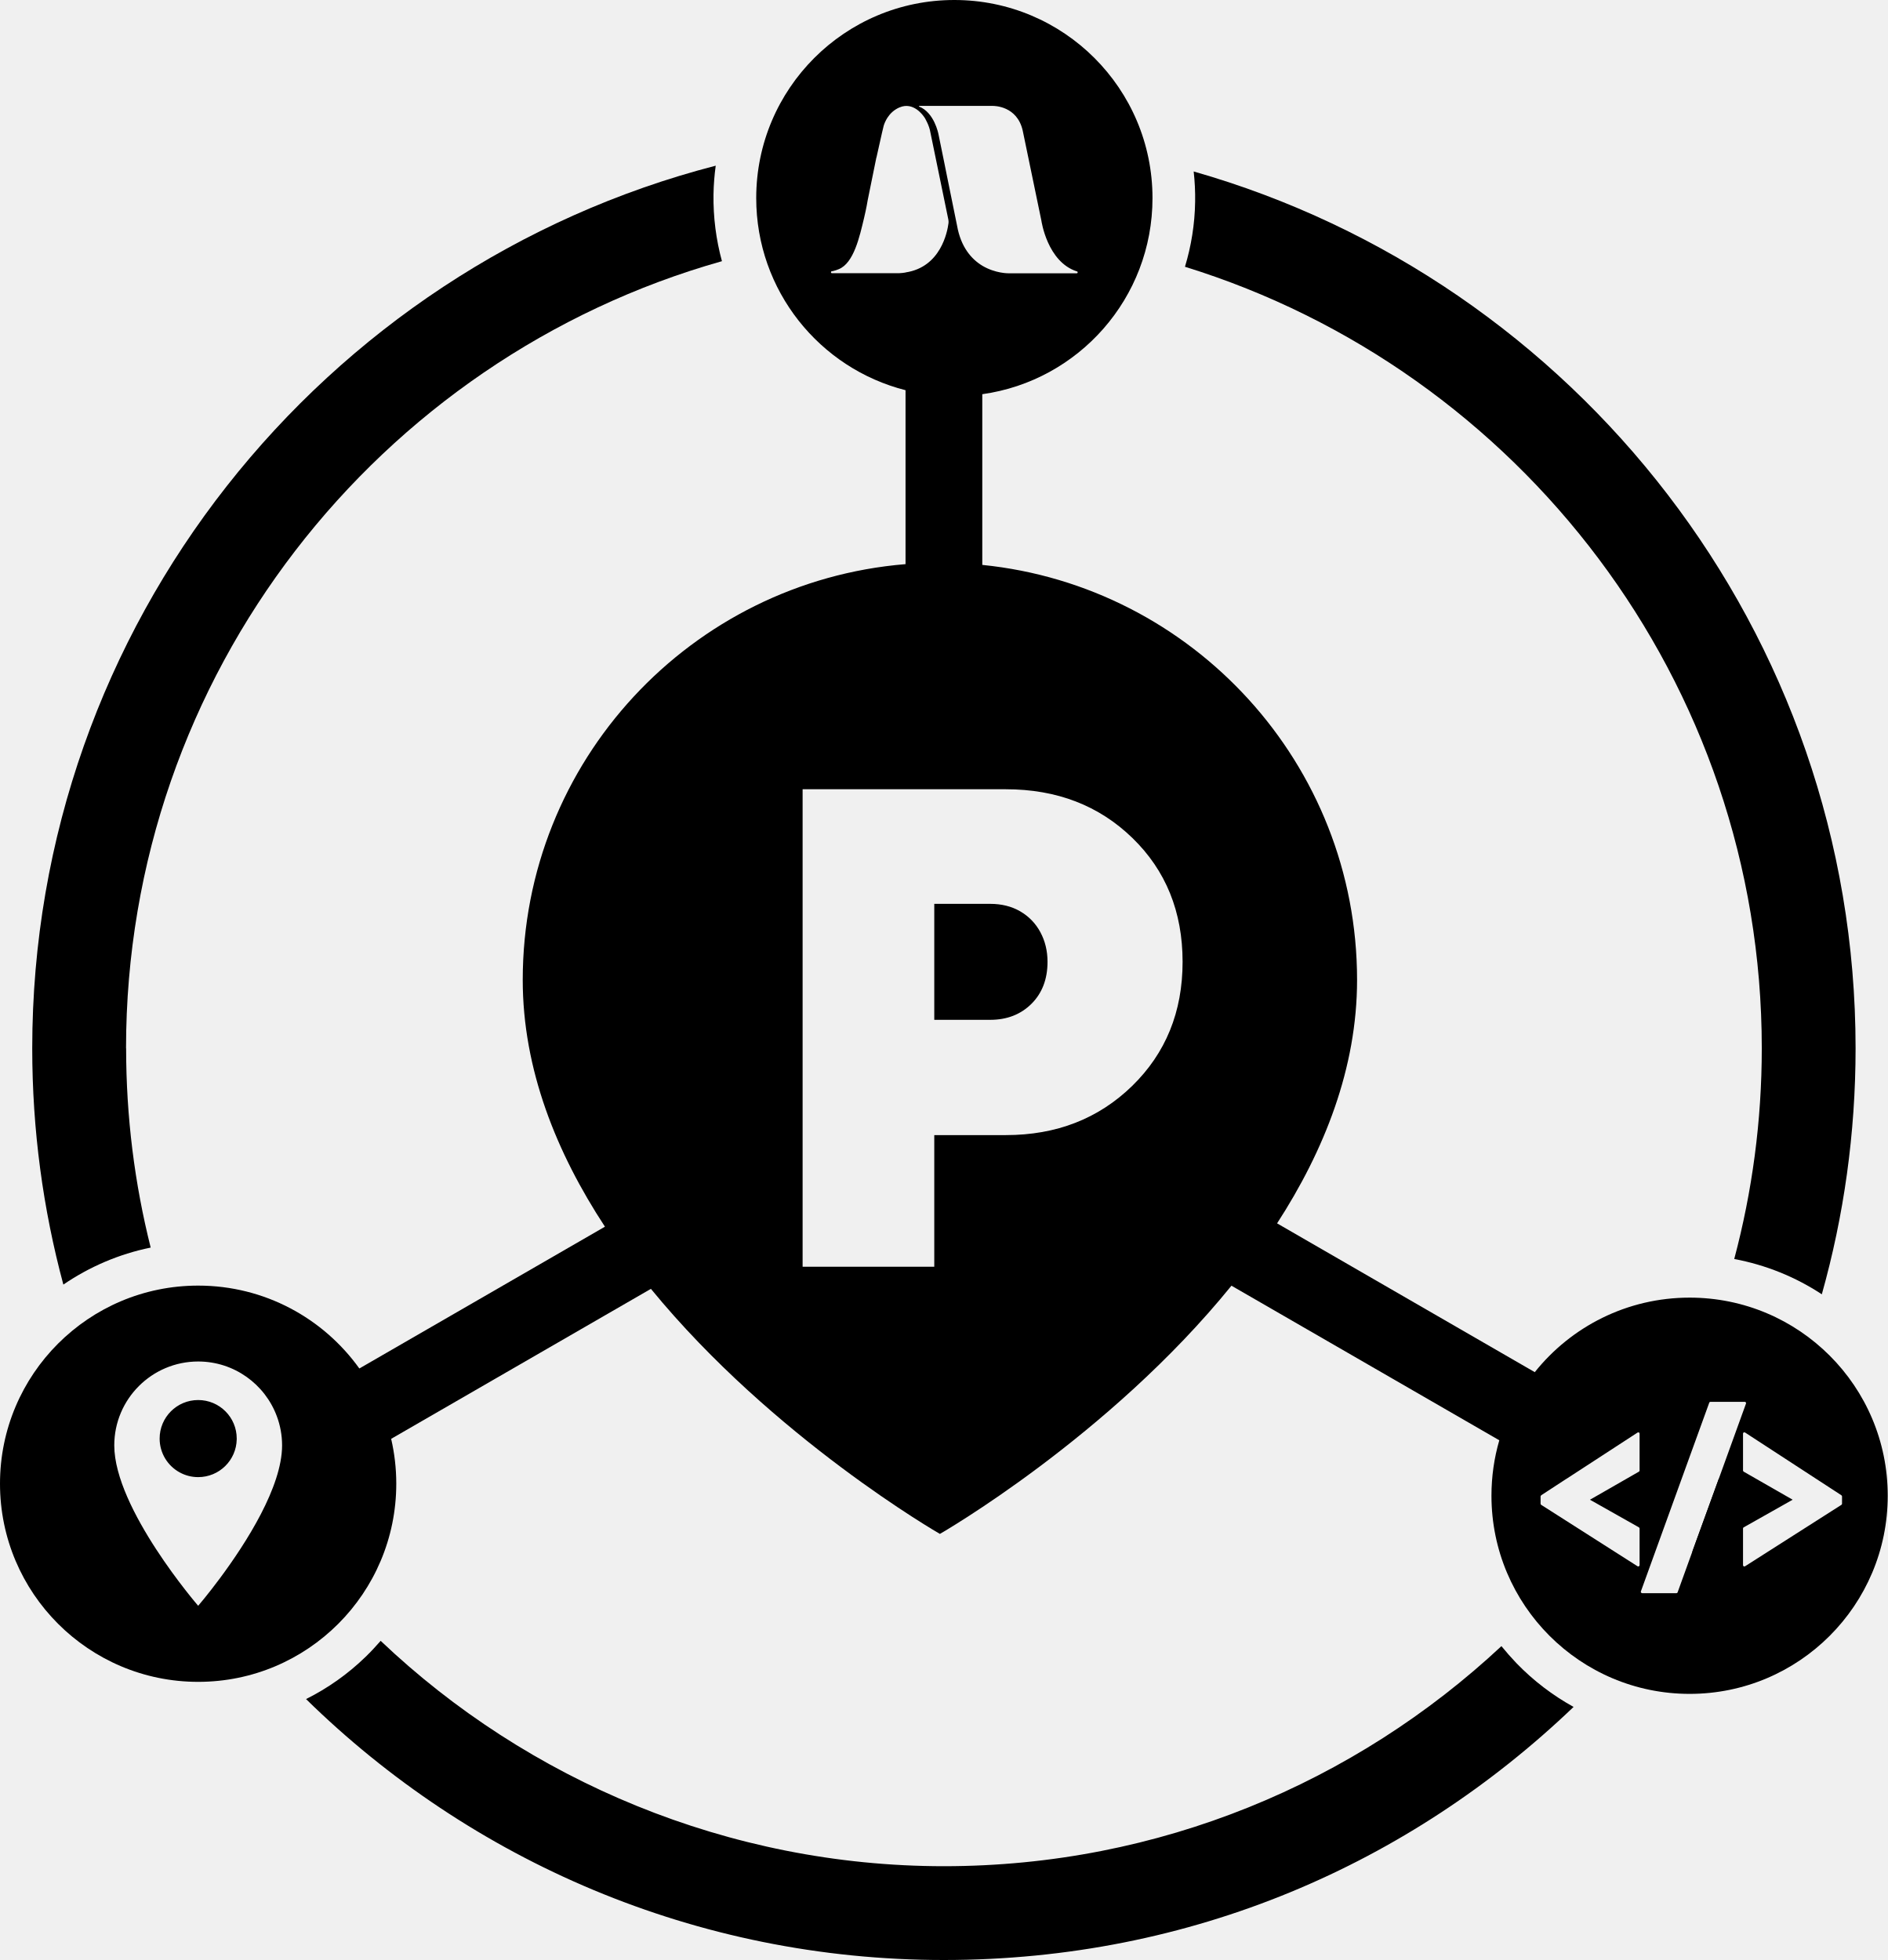
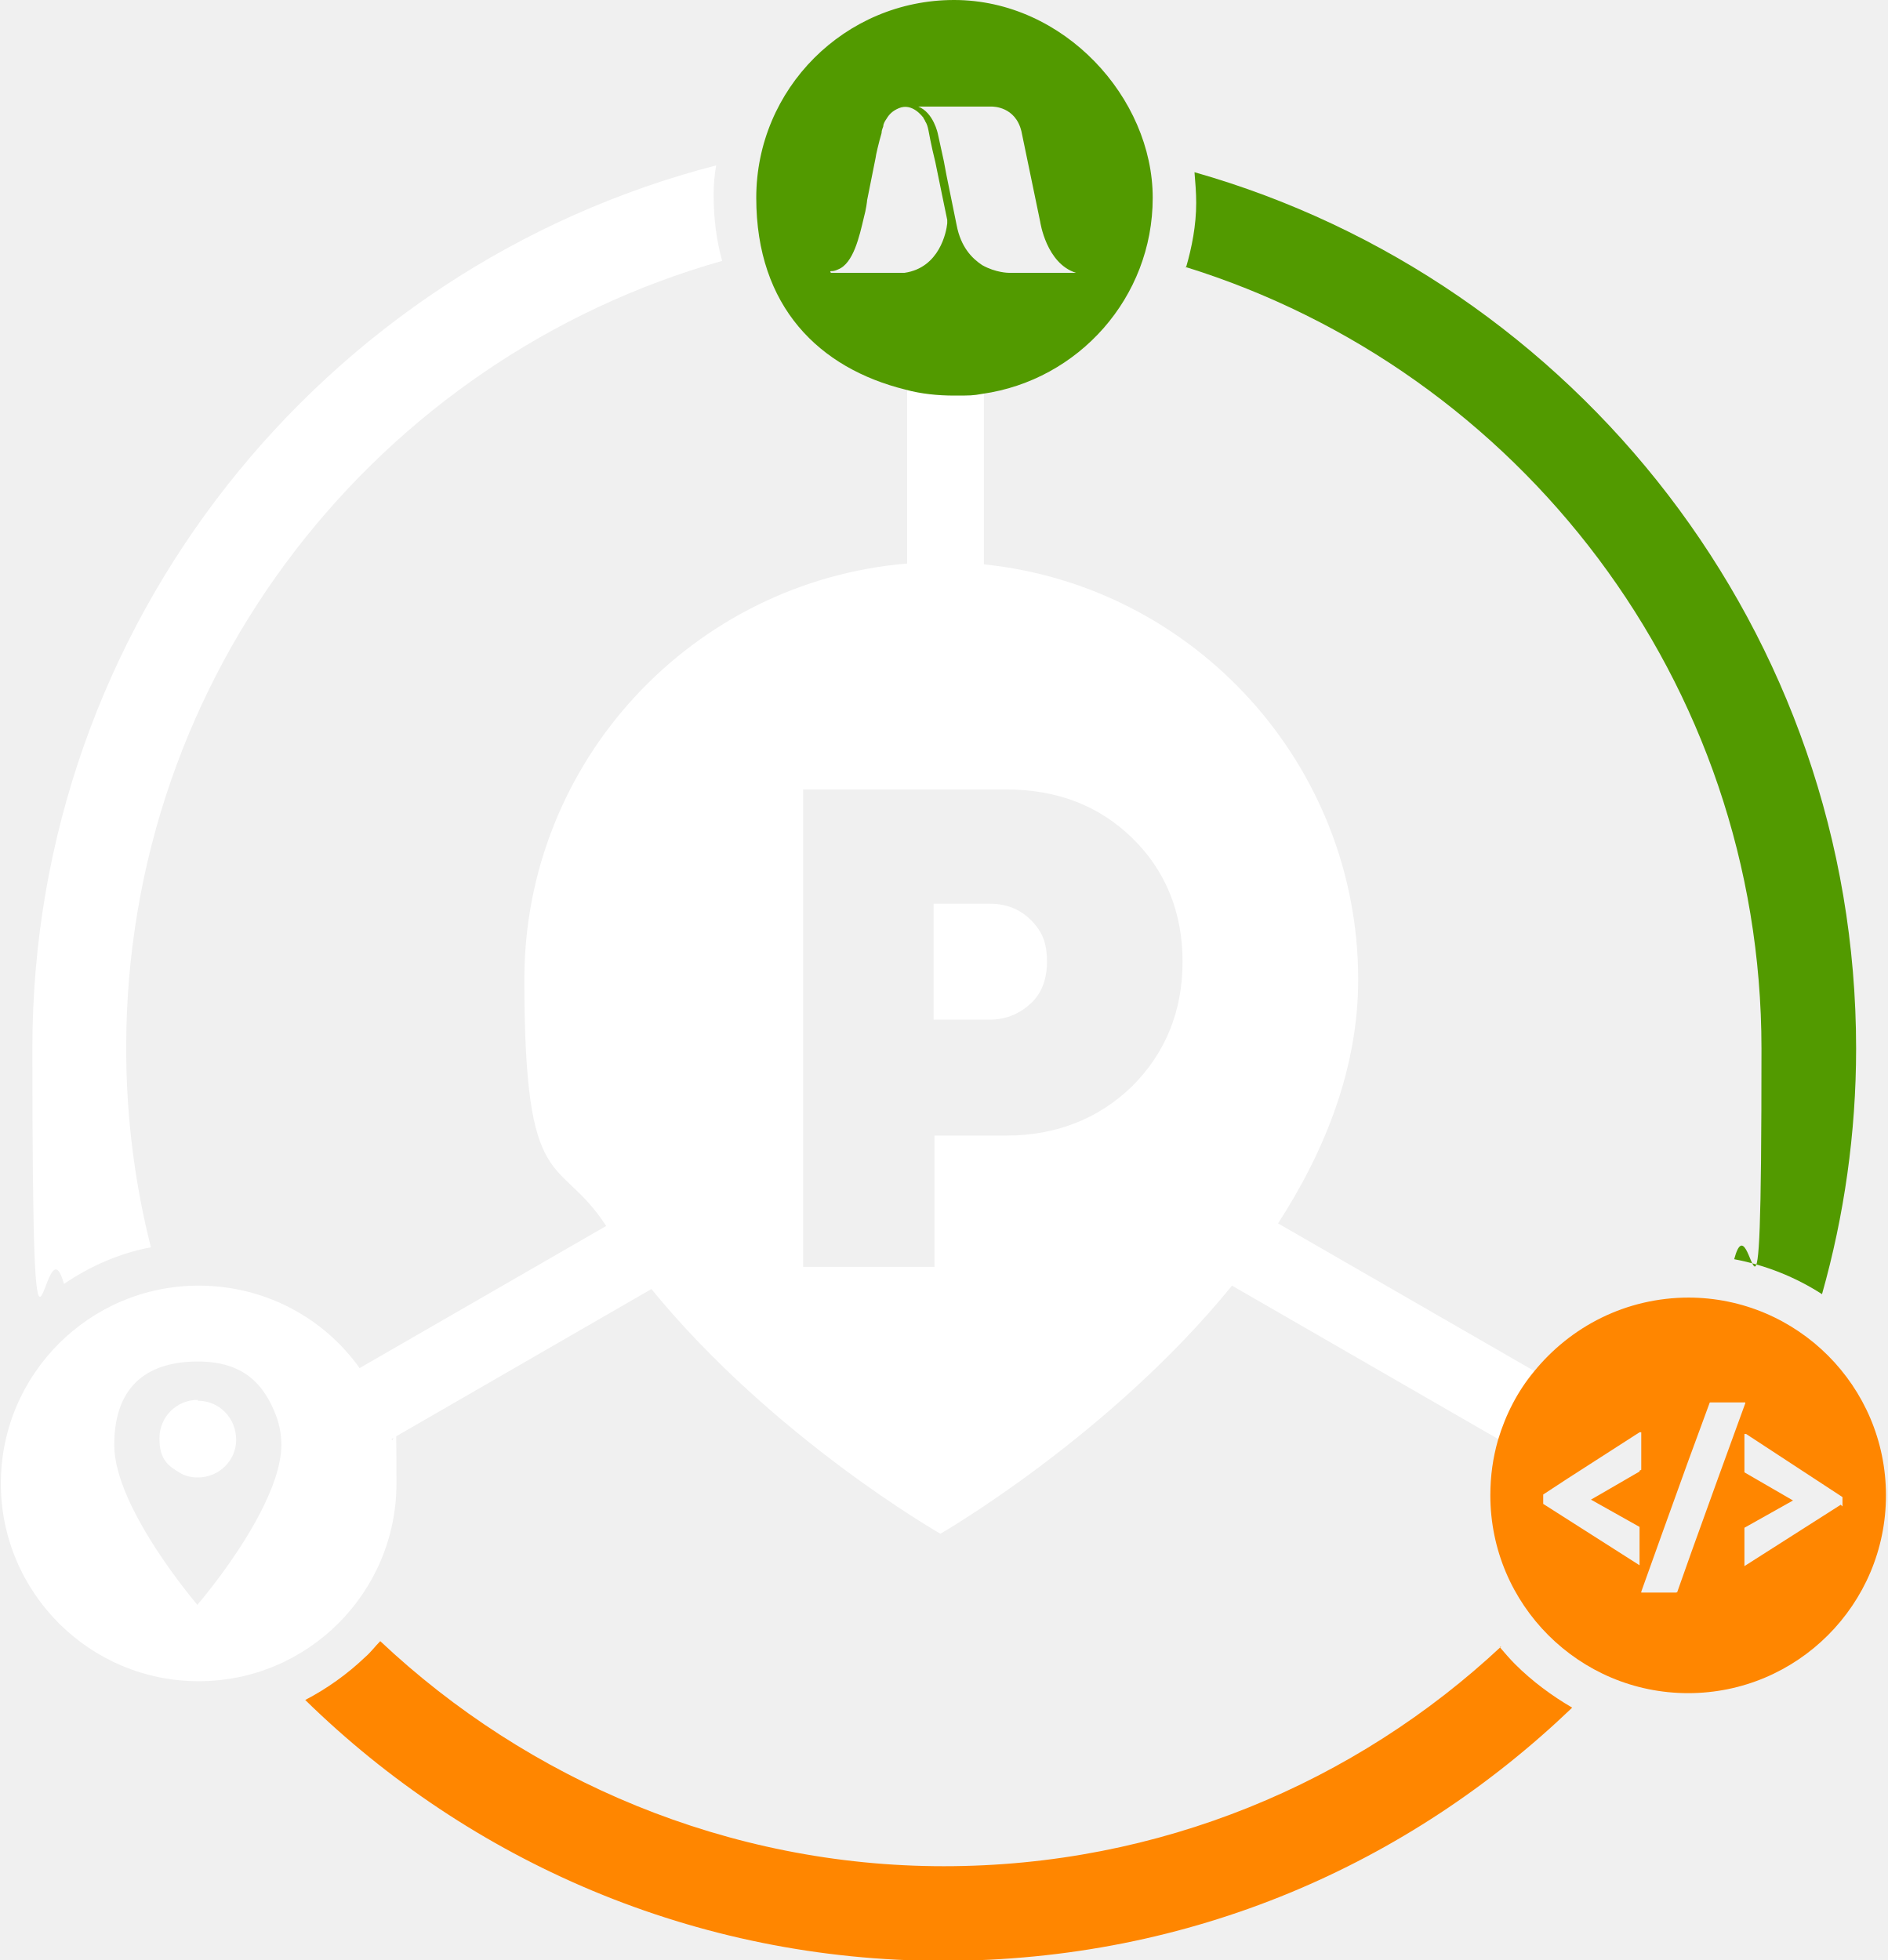
- <svg xmlns="http://www.w3.org/2000/svg" id="Capa_2" data-name="Capa 2" viewBox="0 0 221.37 229.86">
+ <svg xmlns="http://www.w3.org/2000/svg" id="Capa_2" version="1.1" viewBox="0 0 221.4 229.9">
  <defs>
-     
+     <style>
+       .st0 {
+         fill: #ff8600;
+       }
+ 
+       .st1 {
+         fill: #529a00;
+       }
+ 
+       .st2 {
+         fill: #fff;
+       }
+     </style>
  </defs>
-   <g id="Capa_1-2" data-name="Capa 1">
+   <g id="Capa_1-2">
    <g>
-       <path class="cls-2" d="M122,109.32c.56,1.04.84,2.2.84,3.48,0,2.03-.63,3.67-1.88,4.92-1.26,1.25-2.87,1.88-4.84,1.88h-6.56v-13.6h6.56c1.33,0,2.5.29,3.52.88,1.01.59,1.8,1.4,2.36,2.44Z" />
-       <path class="cls-2" d="M44.22,169.69l1.65-.95,30.46-17.59c14.38,17.55,33.89,28.74,33.89,28.74,0,0,19.79-11.35,34.19-29.11l31.41,18.13,2.46,1.18,2.38-8.46-.68-.71-30.22-17.45c5.53-8.54,9.38-18.2,9.38-28.55,0-25.33-19.27-46.18-43.95-48.67v-23.06h-9v22.97c-25.14,2.06-44.89,23.11-44.89,48.76,0,10.51,3.97,20.3,9.64,28.94l-28.8,16.63-2.36,1.36,4.44,7.84ZM132.76,127.36c-3.95,3.84-8.88,5.76-14.8,5.76h-8.4v15.44h-15.44v-56h23.84c5.97,0,10.92,1.91,14.84,5.72s5.88,8.65,5.88,14.52-1.98,10.72-5.92,14.56Z" />
-       <polygon class="cls-2" points="205.73 175.79 201.23 183.58 198.45 181.98 201.57 173.39 205.73 175.79" />
+       <path class="st2" d="M122,109.3c.6,1,.8,2.2.8,3.5,0,2-.6,3.7-1.9,4.9-1.3,1.2-2.9,1.9-4.8,1.9h-6.6v-13.6h6.6c1.3,0,2.5.3,3.5.9,1,.6,1.8,1.4,2.4,2.4Z" />
+       <path class="st2" d="M44.2,169.7l1.7-.9,30.5-17.6c14.4,17.6,33.9,28.7,33.9,28.7,0,0,19.8-11.4,34.2-29.1l31.4,18.1,2.5,1.2,2.4-8.5-.7-.7-30.2-17.4c5.5-8.5,9.4-18.2,9.4-28.6,0-25.3-19.3-46.2-43.9-48.7v-23.1h-9v23c-25.1,2.1-44.9,23.1-44.9,48.8s4,20.3,9.6,28.9l-28.8,16.6-2.4,1.4,4.4,7.8h0ZM132.8,127.4c-3.9,3.8-8.9,5.8-14.8,5.8h-8.4v15.4h-15.4v-56h23.8c6,0,10.9,1.9,14.8,5.7s5.9,8.7,5.9,14.5-2,10.7-5.9,14.6Z" />
      <g>
-         <path class="cls-1" d="M138.97,31.29c39.13,12.1,67.63,48.61,67.63,91.65,0,8.54-1.13,16.82-3.23,24.71,3.68.69,7.16,2.09,10.27,4.14,2.58-9.18,3.96-18.86,3.96-28.85,0-48.8-32.86-90.06-77.62-102.83.13,1.17.19,2.36.17,3.56-.04,2.64-.46,5.19-1.19,7.61Z" />
-         <path class="cls-3" d="M176.07,193.05c-17.14,16-40.14,25.81-65.38,25.81s-48.83-10.06-66.05-26.43c-.56.64-1.14,1.27-1.76,1.87-2.09,2.03-4.45,3.69-6.99,4.96,19.29,18.92,45.7,30.6,74.79,30.6s54.64-11.3,73.85-29.68c-2.44-1.35-4.7-3.06-6.7-5.13-.62-.65-1.21-1.32-1.77-2.01Z" />
-         <path class="cls-2" d="M14.78,122.95c0-43.87,29.6-80.95,69.88-92.32-.68-2.5-1.03-5.13-.99-7.84.02-1.14.11-2.26.26-3.36C37.89,31.34,3.78,73.23,3.78,122.95c0,9.58,1.27,18.86,3.65,27.7,3.05-2.08,6.51-3.58,10.24-4.34-1.88-7.48-2.88-15.31-2.88-23.37Z" />
+         <path class="st1" d="M139,31.3c39.1,12.1,67.6,48.6,67.6,91.7s-1.1,16.8-3.2,24.7c3.7.7,7.2,2.1,10.3,4.1,2.6-9.2,4-18.9,4-28.8,0-48.8-32.9-90.1-77.6-102.8.1,1.2.2,2.4.2,3.6,0,2.6-.5,5.2-1.2,7.6h0Z" />
+         <path class="st0" d="M176.1,193.1c-17.1,16-40.1,25.8-65.4,25.8s-48.8-10.1-66.1-26.4c-.6.6-1.1,1.3-1.8,1.9-2.1,2-4.5,3.7-7,5,19.3,18.9,45.7,30.6,74.8,30.6s54.6-11.3,73.8-29.7c-2.4-1.4-4.7-3.1-6.7-5.1-.6-.6-1.2-1.3-1.8-2h0Z" />
+         <path class="st2" d="M14.8,122.9c0-43.9,29.6-80.9,69.9-92.3-.7-2.5-1-5.1-1-7.8,0-1.1.1-2.3.3-3.4C37.9,31.3,3.8,73.2,3.8,122.9s1.3,18.9,3.7,27.7c3.1-2.1,6.5-3.6,10.2-4.3-1.9-7.5-2.9-15.3-2.9-23.4h0Z" />
      </g>
-       <path class="cls-2" d="M23.24,164.19c-2.5,0-4.52,2.02-4.52,4.52,0,1.71.95,3.2,2.34,3.96.65.36,1.39.56,2.18.56,2.47,0,4.47-1.97,4.52-4.43v-.09c0-2.5-2.02-4.52-4.52-4.52ZM23.24,164.19c-2.5,0-4.52,2.02-4.52,4.52,0,1.71.95,3.2,2.34,3.96.65.36,1.39.56,2.18.56,2.47,0,4.47-1.97,4.52-4.43v-.09c0-2.5-2.02-4.52-4.52-4.52ZM23.24,164.19c-2.5,0-4.52,2.02-4.52,4.52,0,1.71.95,3.2,2.34,3.96.65.36,1.39.56,2.18.56,2.47,0,4.47-1.97,4.52-4.43v-.09c0-2.5-2.02-4.52-4.52-4.52ZM23.24,164.19c-2.5,0-4.52,2.02-4.52,4.52,0,1.71.95,3.2,2.34,3.96.65.36,1.39.56,2.18.56,2.47,0,4.47-1.97,4.52-4.43v-.09c0-2.5-2.02-4.52-4.52-4.52ZM23.24,164.19c-2.5,0-4.52,2.02-4.52,4.52,0,1.71.95,3.2,2.34,3.96.65.36,1.39.56,2.18.56,2.47,0,4.47-1.97,4.52-4.43v-.09c0-2.5-2.02-4.52-4.52-4.52ZM23.24,164.19c-2.5,0-4.52,2.02-4.52,4.52,0,1.71.95,3.2,2.34,3.96.65.36,1.39.56,2.18.56,2.47,0,4.47-1.97,4.52-4.43v-.09c0-2.5-2.02-4.52-4.52-4.52ZM45.87,168.74c-.7-3.02-1.98-5.81-3.73-8.25-4.22-5.89-11.11-9.72-18.9-9.72-12.83,0-23.24,10.4-23.24,23.23s10.41,23.24,23.24,23.24,23.23-10.4,23.23-23.24c0-1.81-.21-3.57-.6-5.26ZM23.24,188.32s-9.84-11.38-9.84-18.81c0-5.43,4.41-9.84,9.84-9.84,4.22,0,7.83,2.67,9.22,6.41.4,1.07.62,2.23.62,3.43,0,2.43-1.06,5.3-2.48,8.04-2.92,5.63-7.36,10.77-7.36,10.77ZM23.24,164.19c-2.5,0-4.52,2.02-4.52,4.52,0,1.71.95,3.2,2.34,3.96.65.36,1.39.56,2.18.56,2.47,0,4.47-1.97,4.52-4.43v-.09c0-2.5-2.02-4.52-4.52-4.52ZM23.24,164.19c-2.5,0-4.52,2.02-4.52,4.52,0,1.71.95,3.2,2.34,3.96.65.36,1.39.56,2.18.56,2.47,0,4.47-1.97,4.52-4.43v-.09c0-2.5-2.02-4.52-4.52-4.52ZM23.24,164.19c-2.5,0-4.52,2.02-4.52,4.52,0,1.71.95,3.2,2.34,3.96.65.36,1.39.56,2.18.56,2.47,0,4.47-1.97,4.52-4.43v-.09c0-2.5-2.02-4.52-4.52-4.52ZM23.24,164.19c-2.5,0-4.52,2.02-4.52,4.52,0,1.71.95,3.2,2.34,3.96.65.36,1.39.56,2.18.56,2.47,0,4.47-1.97,4.52-4.43v-.09c0-2.5-2.02-4.52-4.52-4.52ZM23.24,164.19c-2.5,0-4.52,2.02-4.52,4.52,0,1.71.95,3.2,2.34,3.96.65.36,1.39.56,2.18.56,2.47,0,4.47-1.97,4.52-4.43v-.09c0-2.5-2.02-4.52-4.52-4.52Z" />
-       <path class="cls-1" d="M111.91,0c-12.83,0-23.23,10.4-23.23,23.23,0,10.86,7.44,19.98,17.51,22.53,1.83.46,3.75.71,5.72.71,1.11,0,2.21-.08,3.28-.24,11.29-1.58,19.96-11.27,19.96-23,0-12.83-10.4-23.23-23.24-23.23ZM106.19,31.96c-.24.04-.49.07-.76.08,0,0-5.95,0-7.87,0-.14,0-.16-.2-.02-.23,0,0,.09-.02.14-.02.24-.06.47-.13.67-.22,1.78-.7,2.46-3.85,2.98-6.02.27-1.13.41-1.99.42-2.06h0s1.02-5.02,1.02-5.02h.01c.03-.16.42-1.88.66-2.94.1-.41.17-.71.19-.79.08-.26.22-.6.44-.94h0c.3-.46.74-.91,1.4-1.2h.01c1.64-.72,2.8.97,2.91,1.15h.01c.08.13.16.27.23.42.16.31.31.65.42,1.09.01.04.35,1.67.76,3.69.5,2.43,1.11,5.4,1.4,6.8.03.13.03.27.02.41-.13,1.01-.9,5.17-5.04,5.79ZM126.27,32.05h-8.01s-1.53.03-3.07-.89c-1.25-.76-2.51-2.15-2.96-4.71l-1.2-5.9-.32-1.59-.66-3.23h0c-.02-.08-.49-2.53-2.26-3.23-.04-.01-.04-.07,0-.08h8.63c.18,0,2.85,0,3.51,2.89l2.19,10.56s.68,4.85,4.17,5.96h.01c.12.04.1.22-.03.22Z" />
-       <path class="cls-3" d="M198.14,152.18c-7.35,0-13.9,3.41-18.16,8.74-1.87,2.34-3.3,5.04-4.16,7.99-.6,2.06-.92,4.24-.92,6.5,0,12.83,10.41,23.24,23.24,23.24s23.23-10.41,23.23-23.24-10.4-23.23-23.23-23.23ZM192.27,183.56s-.03.1-.08.13c-.02.01-.05.02-.07.02-.03,0-.06-.01-.08-.02l-11.31-7.21s-.07-.07-.07-.13v-.86s.03-.1.07-.13l2.94-1.92h.01l8.36-5.44s.1-.03.15-.01c.05.03.08.08.08.14v4.33c0,.06-.03.11-.08.13l-5.02,2.88-.72.41,5.74,3.24s.08.07.08.13v4.31ZM196.73,186.74c-.02.06-.08.1-.14.1h-4.03s-.09-.03-.12-.07c-.03-.04-.03-.09-.02-.13l2.44-6.74,3.11-8.59,2.47-6.81c.02-.06.08-.1.14-.1h4.03s.09.02.12.06c.03.04.03.09.02.14l-3.18,8.79-3.12,8.59-1.72,4.76ZM215.94,176.48l-11.31,7.21s-.05.02-.08.02c-.02,0-.05-.01-.07-.02-.05-.03-.08-.08-.08-.13v-4.31c0-.06.03-.11.08-.13l5.74-3.24-5.74-3.29s-.08-.07-.08-.13v-4.33c0-.06.03-.11.08-.14.05-.02.11-.02.16.01l11.3,7.36s.07.08.07.13v.86c0,.06-.03.1-.07.13Z" />
+       <path class="st2" d="M23.2,164.2c-2.5,0-4.5,2-4.5,4.5s1,3.2,2.3,4c.6.4,1.4.6,2.2.6,2.5,0,4.5-2,4.5-4.4h0c0-2.6-2-4.6-4.5-4.6h0ZM23.2,164.2c-2.5,0-4.5,2-4.5,4.5s1,3.2,2.3,4c.6.4,1.4.6,2.2.6,2.5,0,4.5-2,4.5-4.4h0c0-2.6-2-4.6-4.5-4.6h0ZM23.2,164.2c-2.5,0-4.5,2-4.5,4.5s1,3.2,2.3,4c.6.4,1.4.6,2.2.6,2.5,0,4.5-2,4.5-4.4h0c0-2.6-2-4.6-4.5-4.6h0ZM23.2,164.2c-2.5,0-4.5,2-4.5,4.5s1,3.2,2.3,4c.6.4,1.4.6,2.2.6,2.5,0,4.5-2,4.5-4.4h0c0-2.6-2-4.6-4.5-4.6h0ZM23.2,164.2c-2.5,0-4.5,2-4.5,4.5s1,3.2,2.3,4c.6.4,1.4.6,2.2.6,2.5,0,4.5-2,4.5-4.4h0c0-2.6-2-4.6-4.5-4.6h0ZM23.2,164.2c-2.5,0-4.5,2-4.5,4.5s1,3.2,2.3,4c.6.4,1.4.6,2.2.6,2.5,0,4.5-2,4.5-4.4h0c0-2.6-2-4.6-4.5-4.6h0ZM45.9,168.7c-.7-3-2-5.8-3.7-8.2-4.2-5.9-11.1-9.7-18.9-9.7-12.8,0-23.2,10.4-23.2,23.2s10.4,23.2,23.2,23.2,23.2-10.4,23.2-23.2-.2-3.6-.6-5.3ZM23.2,188.3s-9.8-11.4-9.8-18.8,4.4-9.8,9.8-9.8,7.8,2.7,9.2,6.4c.4,1.1.6,2.2.6,3.4,0,2.4-1.1,5.3-2.5,8-2.9,5.6-7.4,10.8-7.4,10.8ZM23.2,164.2c-2.5,0-4.5,2-4.5,4.5s1,3.2,2.3,4c.6.4,1.4.6,2.2.6,2.5,0,4.5-2,4.5-4.4h0c0-2.6-2-4.6-4.5-4.6h0ZM23.2,164.2c-2.5,0-4.5,2-4.5,4.5s1,3.2,2.3,4c.6.4,1.4.6,2.2.6,2.5,0,4.5-2,4.5-4.4h0c0-2.6-2-4.6-4.5-4.6h0ZM23.2,164.2c-2.5,0-4.5,2-4.5,4.5s1,3.2,2.3,4c.6.4,1.4.6,2.2.6,2.5,0,4.5-2,4.5-4.4h0c0-2.6-2-4.6-4.5-4.6h0ZM23.2,164.2c-2.5,0-4.5,2-4.5,4.5s1,3.2,2.3,4c.6.4,1.4.6,2.2.6,2.5,0,4.5-2,4.5-4.4h0c0-2.6-2-4.6-4.5-4.6h0ZM23.2,164.2c-2.5,0-4.5,2-4.5,4.5s1,3.2,2.3,4c.6.4,1.4.6,2.2.6,2.5,0,4.5-2,4.5-4.4h0c0-2.6-2-4.6-4.5-4.6h0Z" />
+       <path class="st1" d="M111.9,0c-12.8,0-23.2,10.4-23.2,23.2s7.4,20,17.5,22.5c1.8.5,3.8.7,5.7.7s2.2,0,3.3-.2c11.3-1.6,20-11.3,20-23S124.8,0,111.9,0ZM106.2,32c-.2,0-.5,0-.8,0h-7.9c-.1,0-.2-.2,0-.2,0,0,0,0,.1,0,.2,0,.5-.1.7-.2,1.8-.7,2.5-3.9,3-6,.3-1.1.4-2,.4-2.1h0l1-5h0c0-.2.4-1.9.7-2.9,0-.4.2-.7.2-.8,0-.3.2-.6.4-.9h0c.3-.5.7-.9,1.4-1.2h0c1.6-.7,2.8,1,2.9,1.1h0c0,.1.2.3.2.4.2.3.3.6.4,1.1,0,0,.3,1.7.8,3.7.5,2.4,1.1,5.4,1.4,6.8,0,.1,0,.3,0,.4-.1,1-.9,5.2-5,5.8h0ZM126.3,32h-8s-1.5,0-3.1-.9c-1.2-.8-2.5-2.1-3-4.7l-1.2-5.9-.3-1.6-.7-3.2h0c0,0-.5-2.5-2.3-3.2,0,0,0,0,0,0h8.6c.2,0,2.8,0,3.5,2.9l2.2,10.6s.7,4.9,4.2,6h0c.1,0,0,.2,0,.2Z" />
+       <path class="st0" d="M198.1,152.2c-7.4,0-13.9,3.4-18.2,8.7-1.9,2.3-3.3,5-4.2,8-.6,2.1-.9,4.2-.9,6.5,0,12.8,10.4,23.2,23.2,23.2s23.2-10.4,23.2-23.2-10.4-23.2-23.2-23.2ZM192.3,172.5c0,0,0,.1,0,.1l-5,2.9-.7.4,5.7,3.2s0,0,0,.1v4.3s0,0,0,.1c0,0,0,0,0,0,0,0,0,0,0,0l-11.3-7.2s0,0,0-.1v-.9s0-.1,0-.1l2.9-1.9h0l8.4-5.4s.1,0,.2,0c0,0,0,0,0,.1v4.3ZM196.7,186.7h0c0,0,0,.1-.1.1h-4s0,0-.1,0c0,0,0,0,0-.1l2.4-6.7,3.1-8.6,2.5-6.8c0,0,0-.1.1-.1h4s0,0,.1,0c0,0,0,0,0,.1l-3.2,8.8-3.1,8.6-1.7,4.8ZM215.9,176.5l-11.3,7.2s0,0,0,0,0,0,0,0c0,0,0,0,0-.1v-4.3c0,0,0-.1,0-.1l5.7-3.2-5.7-3.3s0,0,0-.1v-4.3c0,0,0-.1,0-.1,0,0,.1,0,.2,0l11.3,7.4s0,0,0,.1v.9c0,0,0,0,0,.1Z" />
    </g>
  </g>
</svg>
